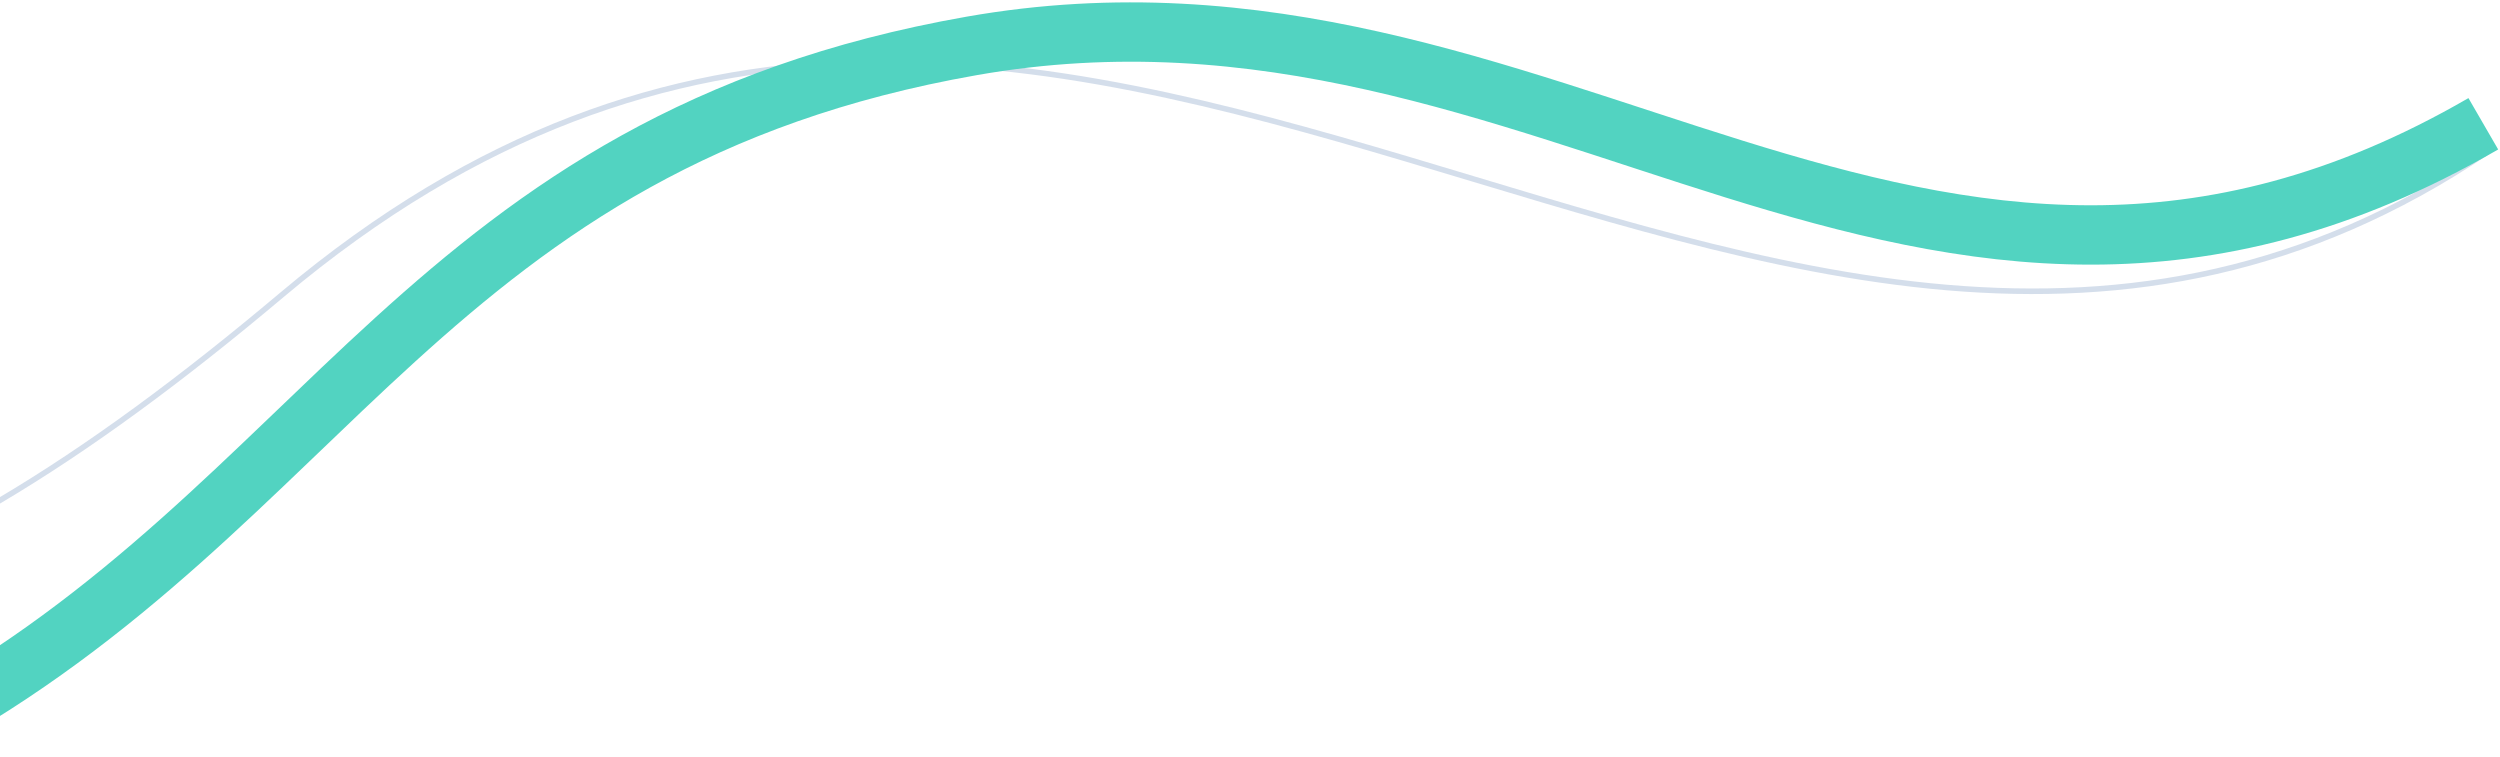
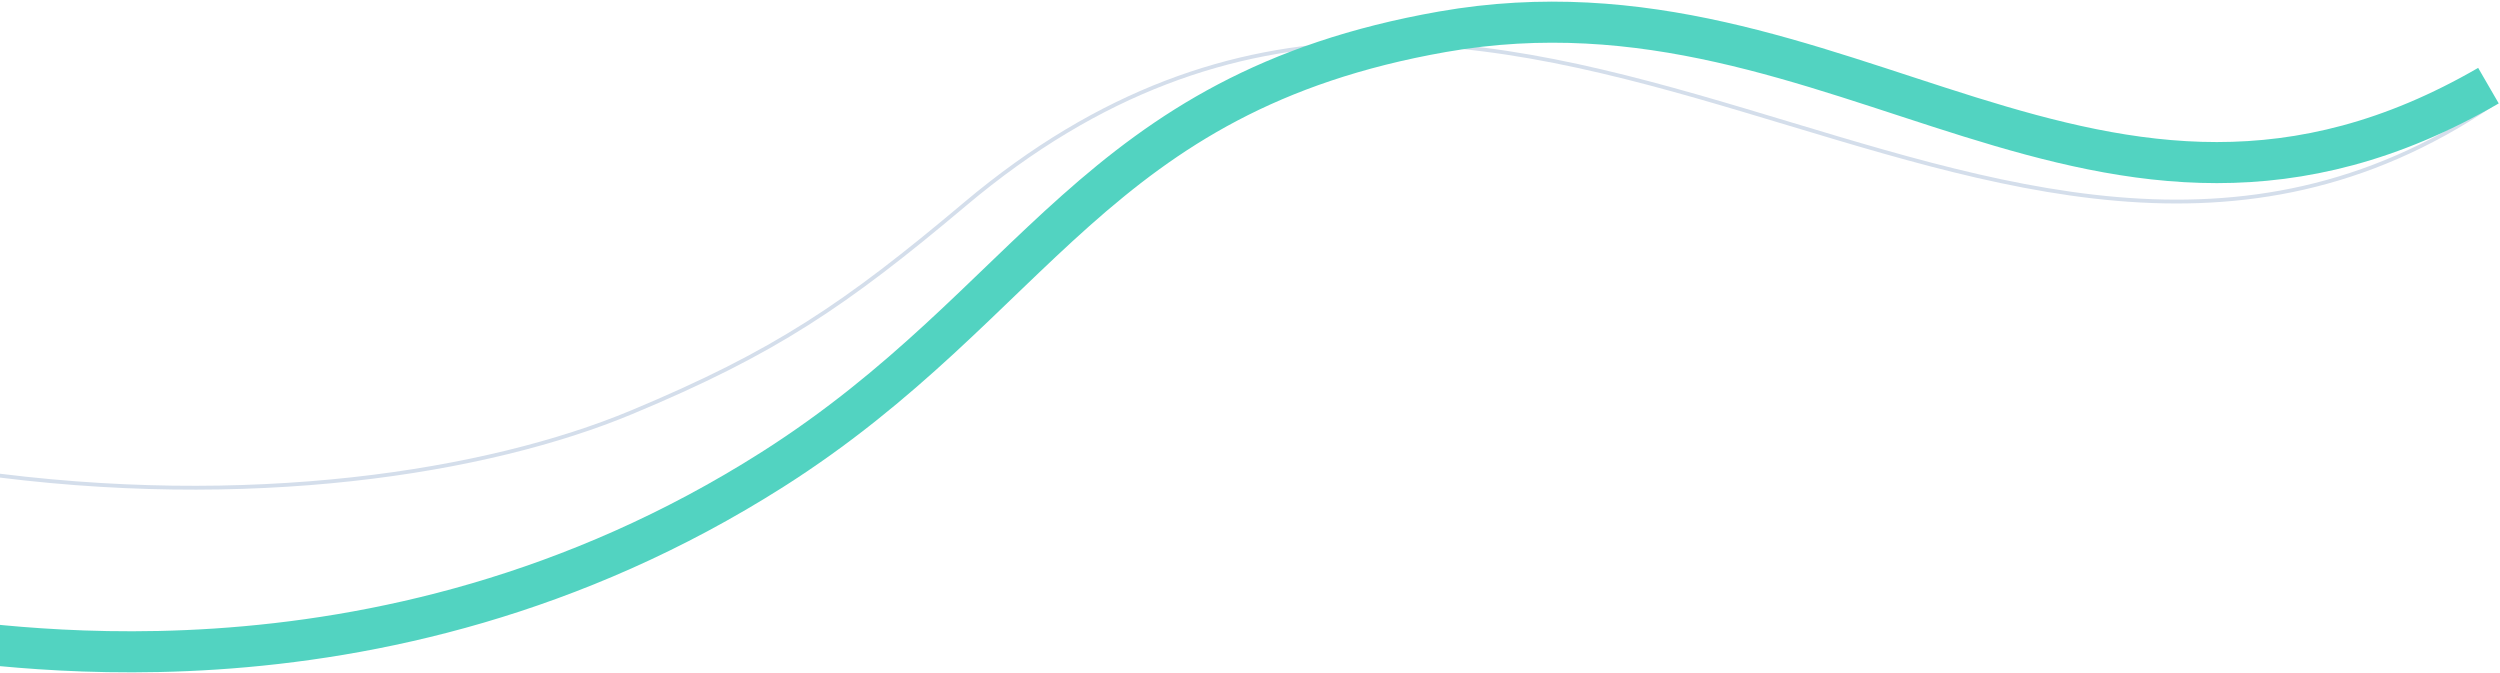
- <svg xmlns="http://www.w3.org/2000/svg" width="674" height="204" viewBox="0 0 674 204" fill="none">
-   <path d="M670.5 41C475 172.63 287.5 -98.501 76 79.499C22.109 124.854 -23.713 153.253 -74 166.957" stroke="#D4DEEB" stroke-width="1.5" />
-   <path d="M669.5 33.37C517.5 121.37 418.5 -15.13 262 12.37C115.611 38.093 88.5 136.369 -21.5 196.369" stroke="#52D3C1" stroke-width="16" />
+ <svg xmlns="http://www.w3.org/2000/svg" width="974" height="262" viewBox="0 0 974 262" fill="none">
+   <path d="M970.5 41C775 172.63 587.5 -98.501 376 79.499C329.329 118.778 302 137.306 246 160.653C190 184 97 199 -10 184" stroke="#D4DEEB" stroke-width="1.5" />
+   <path d="M969.5 33.37C817.5 121.37 718.5 -15.13 562 12.37C426.128 36.245 403.764 117.595 301 182.886C145 282 -11.5 248.5 -29.5 248.5" stroke="#52D3C1" stroke-width="16" />
</svg>
